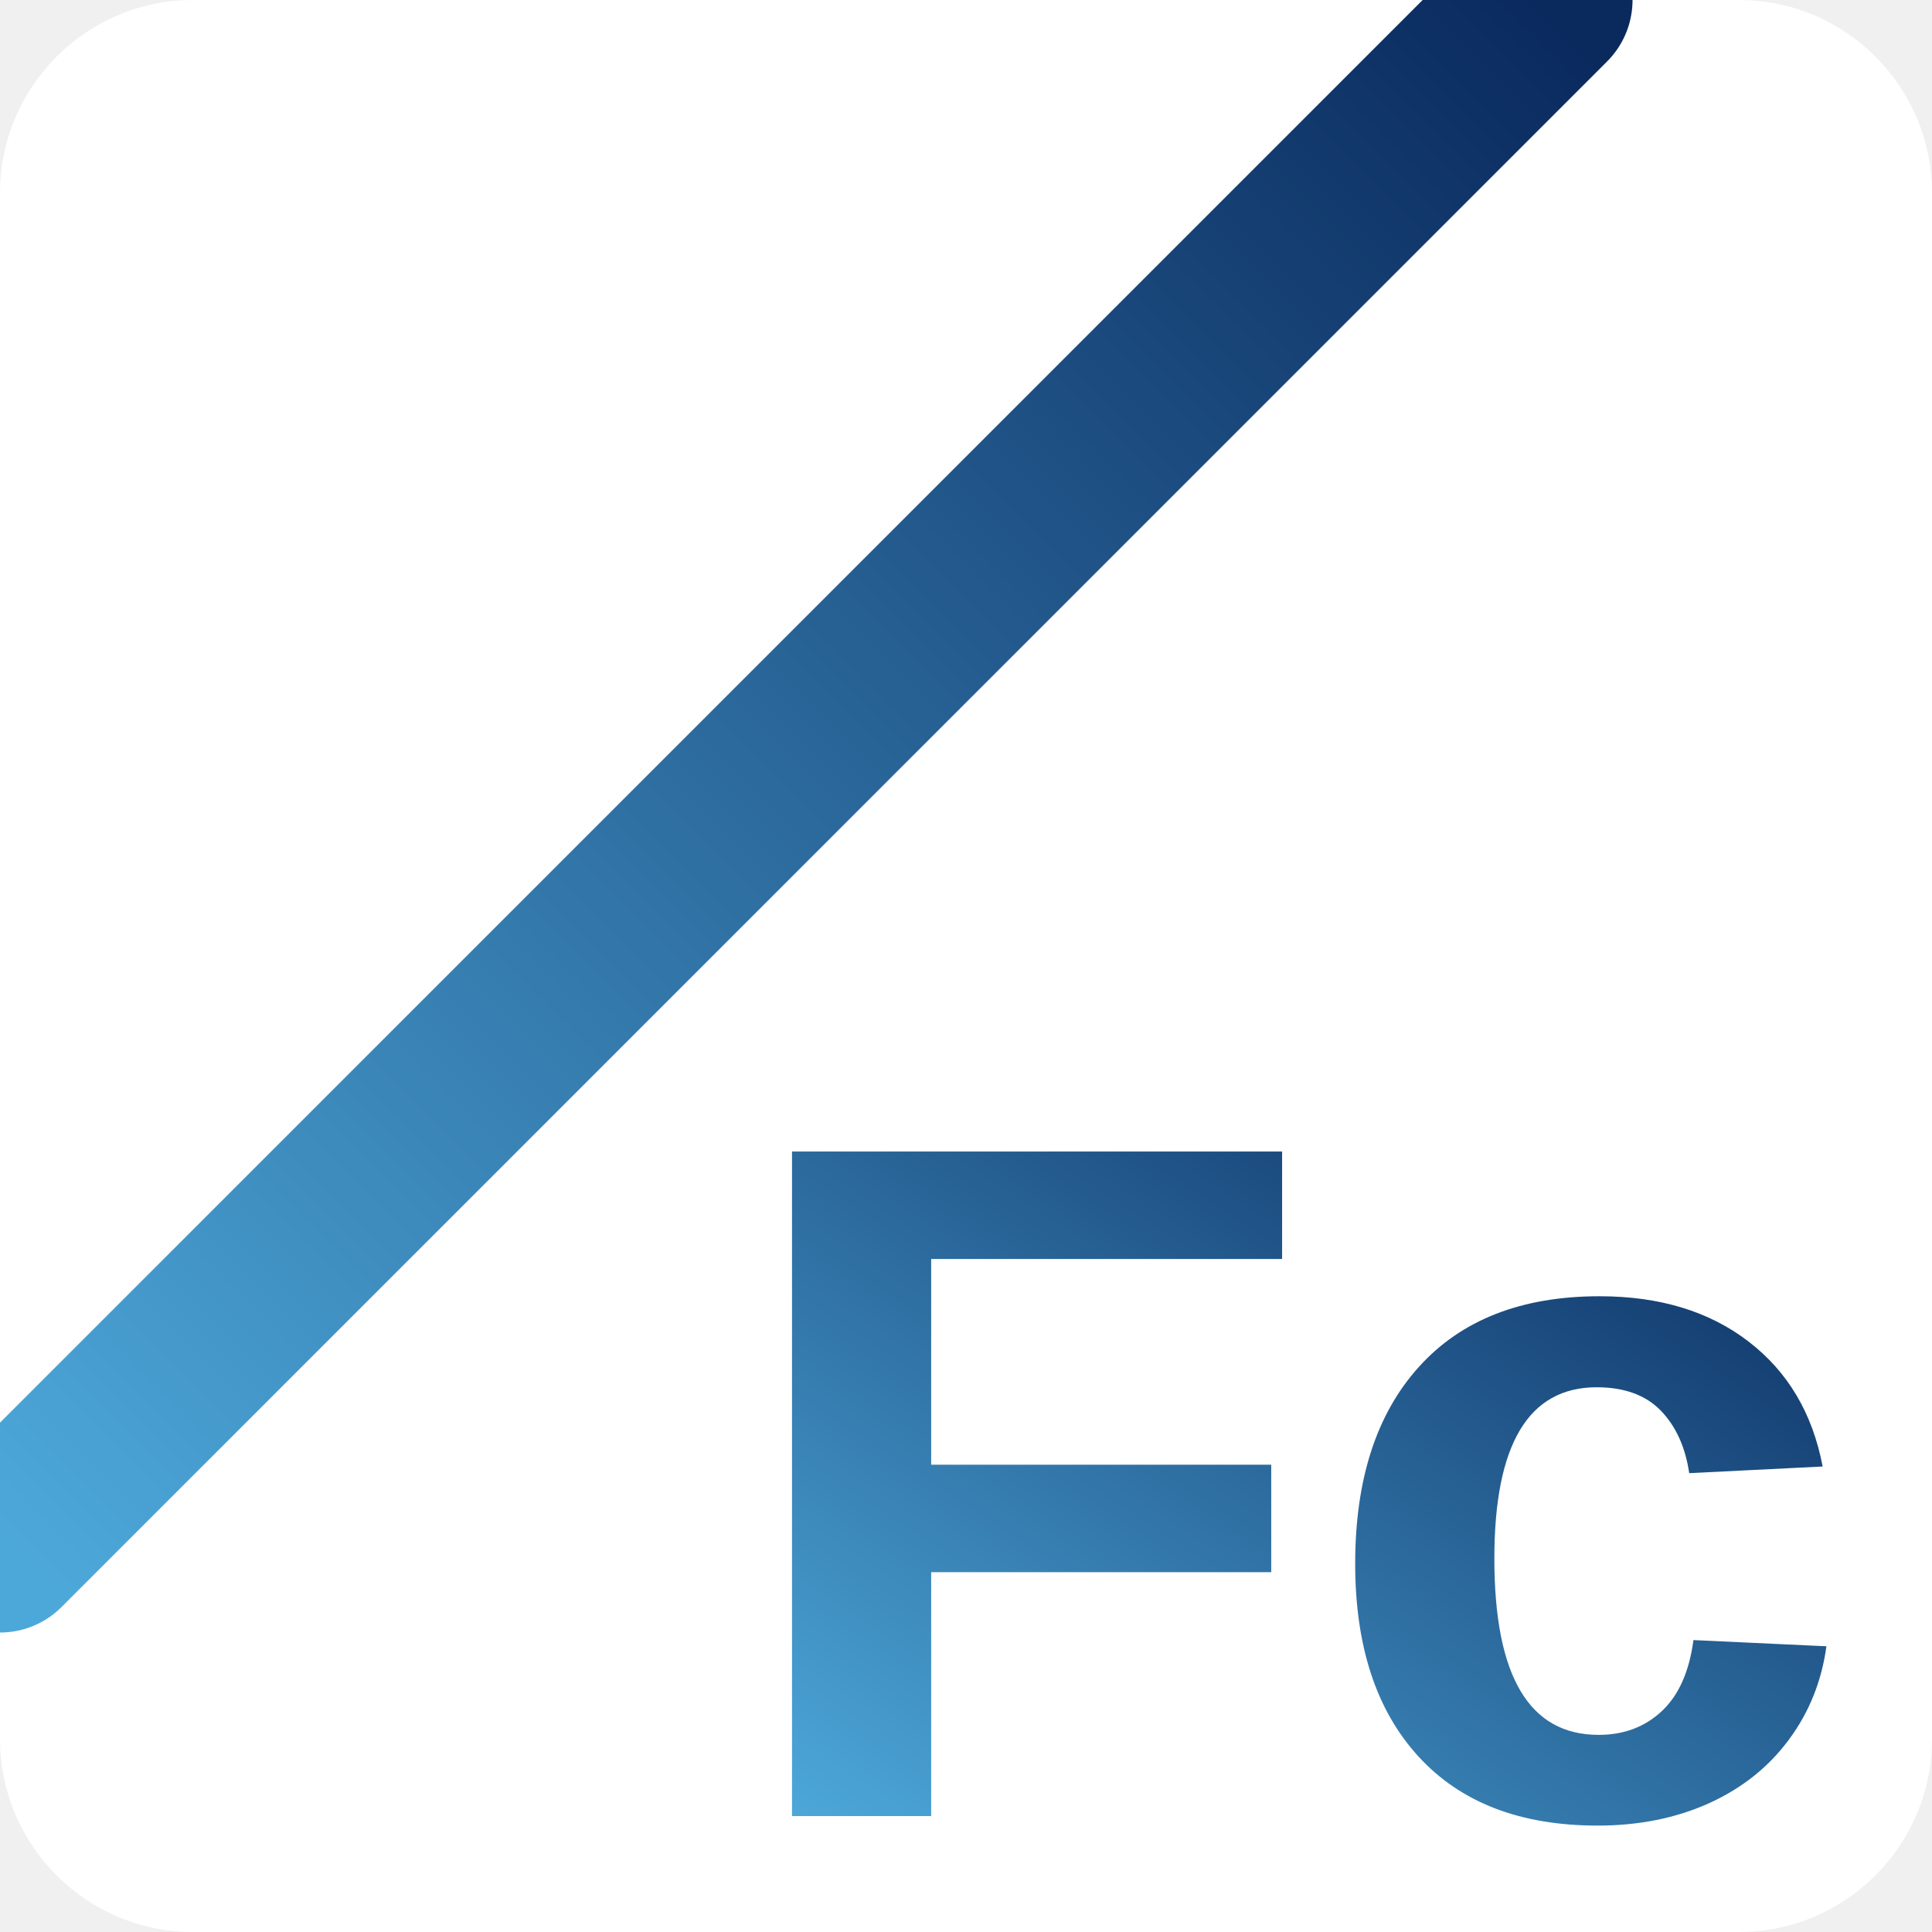
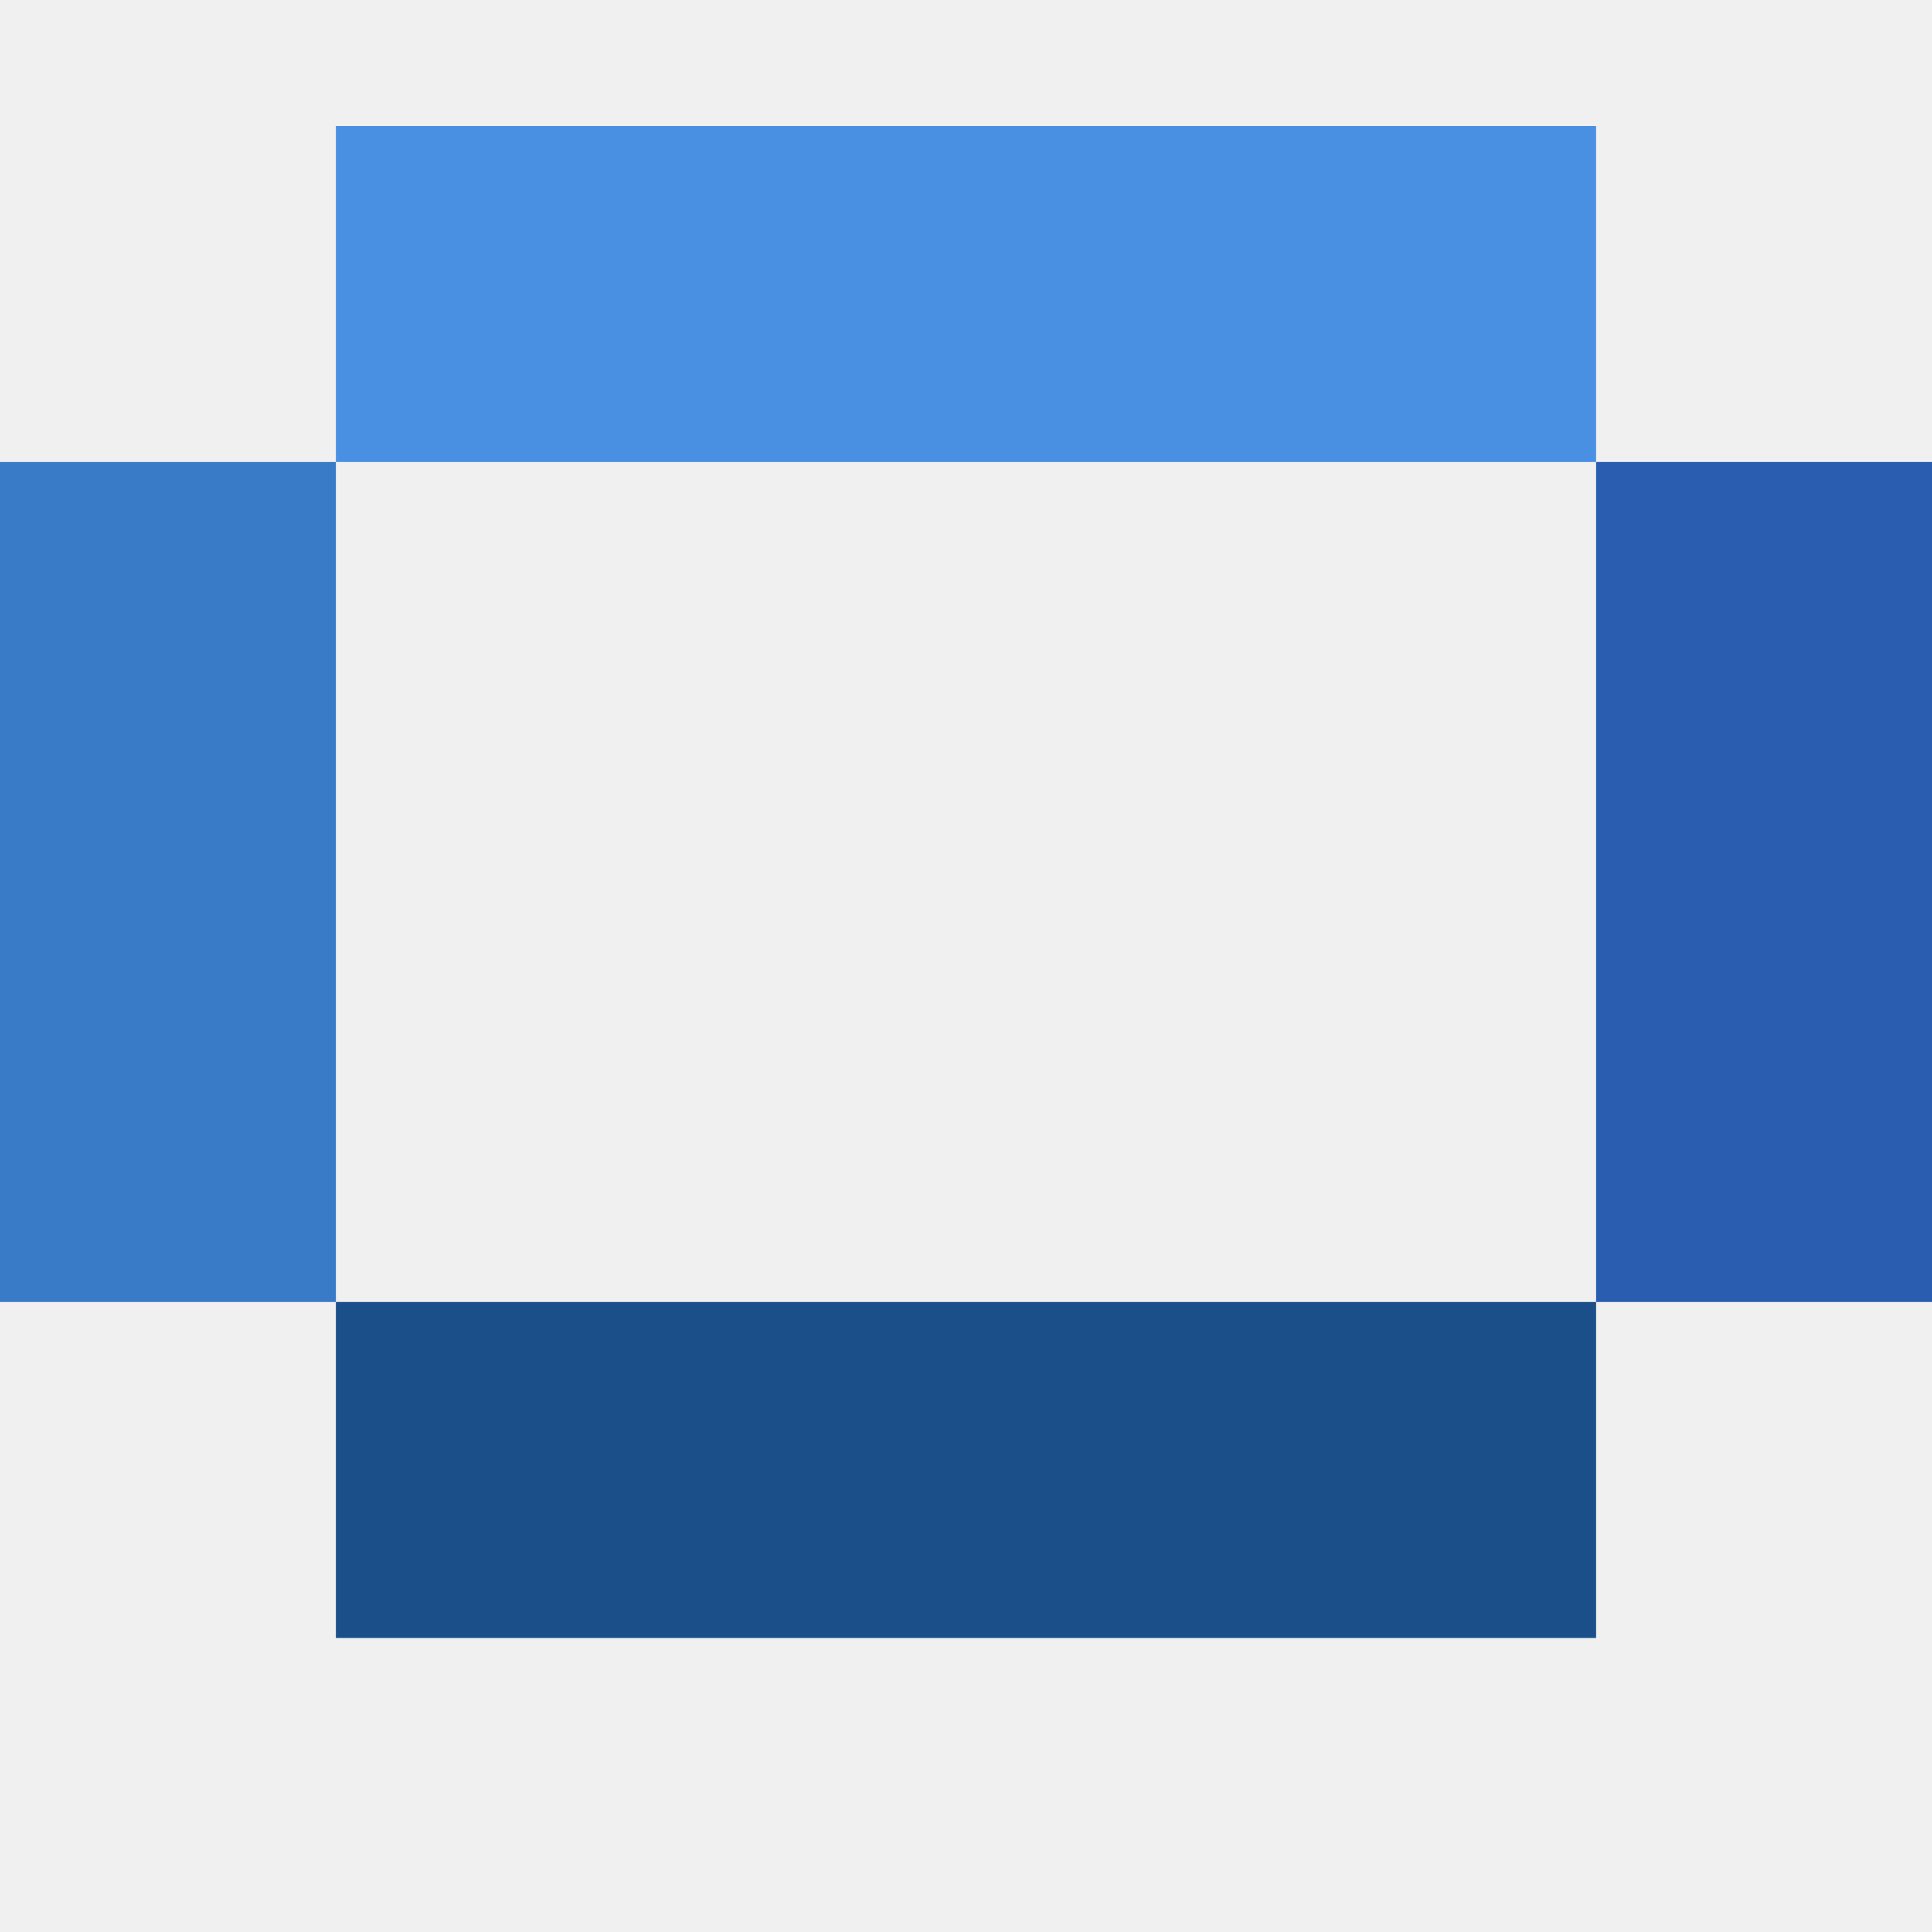
- <svg xmlns="http://www.w3.org/2000/svg" viewBox="0 0 200 200" width="200" height="200">
-   <defs>
-     <linearGradient id="a" x1="100%" y1="0%" x2="0%" y2="100%">
-       <stop offset="0%" style="stop-color:#0a2a5e;stop-opacity:1" />
-       <stop offset="100%" style="stop-color:#4da8da;stop-opacity:1" />
-     </linearGradient>
-   </defs>
-   <rect width="200" height="200" rx="20" ry="20" fill="#fff" />
-   <path stroke="url(#a)" stroke-width="18" stroke-linecap="round" d="M160 0 0 160" />
-   <text x="192" y="188" font-family="Arial, Helvetica, sans-serif" font-size="100" font-weight="bold" fill="url(#a)" text-anchor="end">
-     Fc
-   </text>
+ <svg xmlns="http://www.w3.org/2000/svg" viewBox="0 0 230 230">
+   <path fill="#4a90e2" d="M40 15h150v40H40z" />
+   <path fill="#3a7bc8" d="M0 55h40v100H0z" />
+   <path fill="#2a5db0" d="M190 55h40v100h-40z" />
+   <path fill="#1b4f8a" d="M40 155h150v40H40z" />
</svg>
